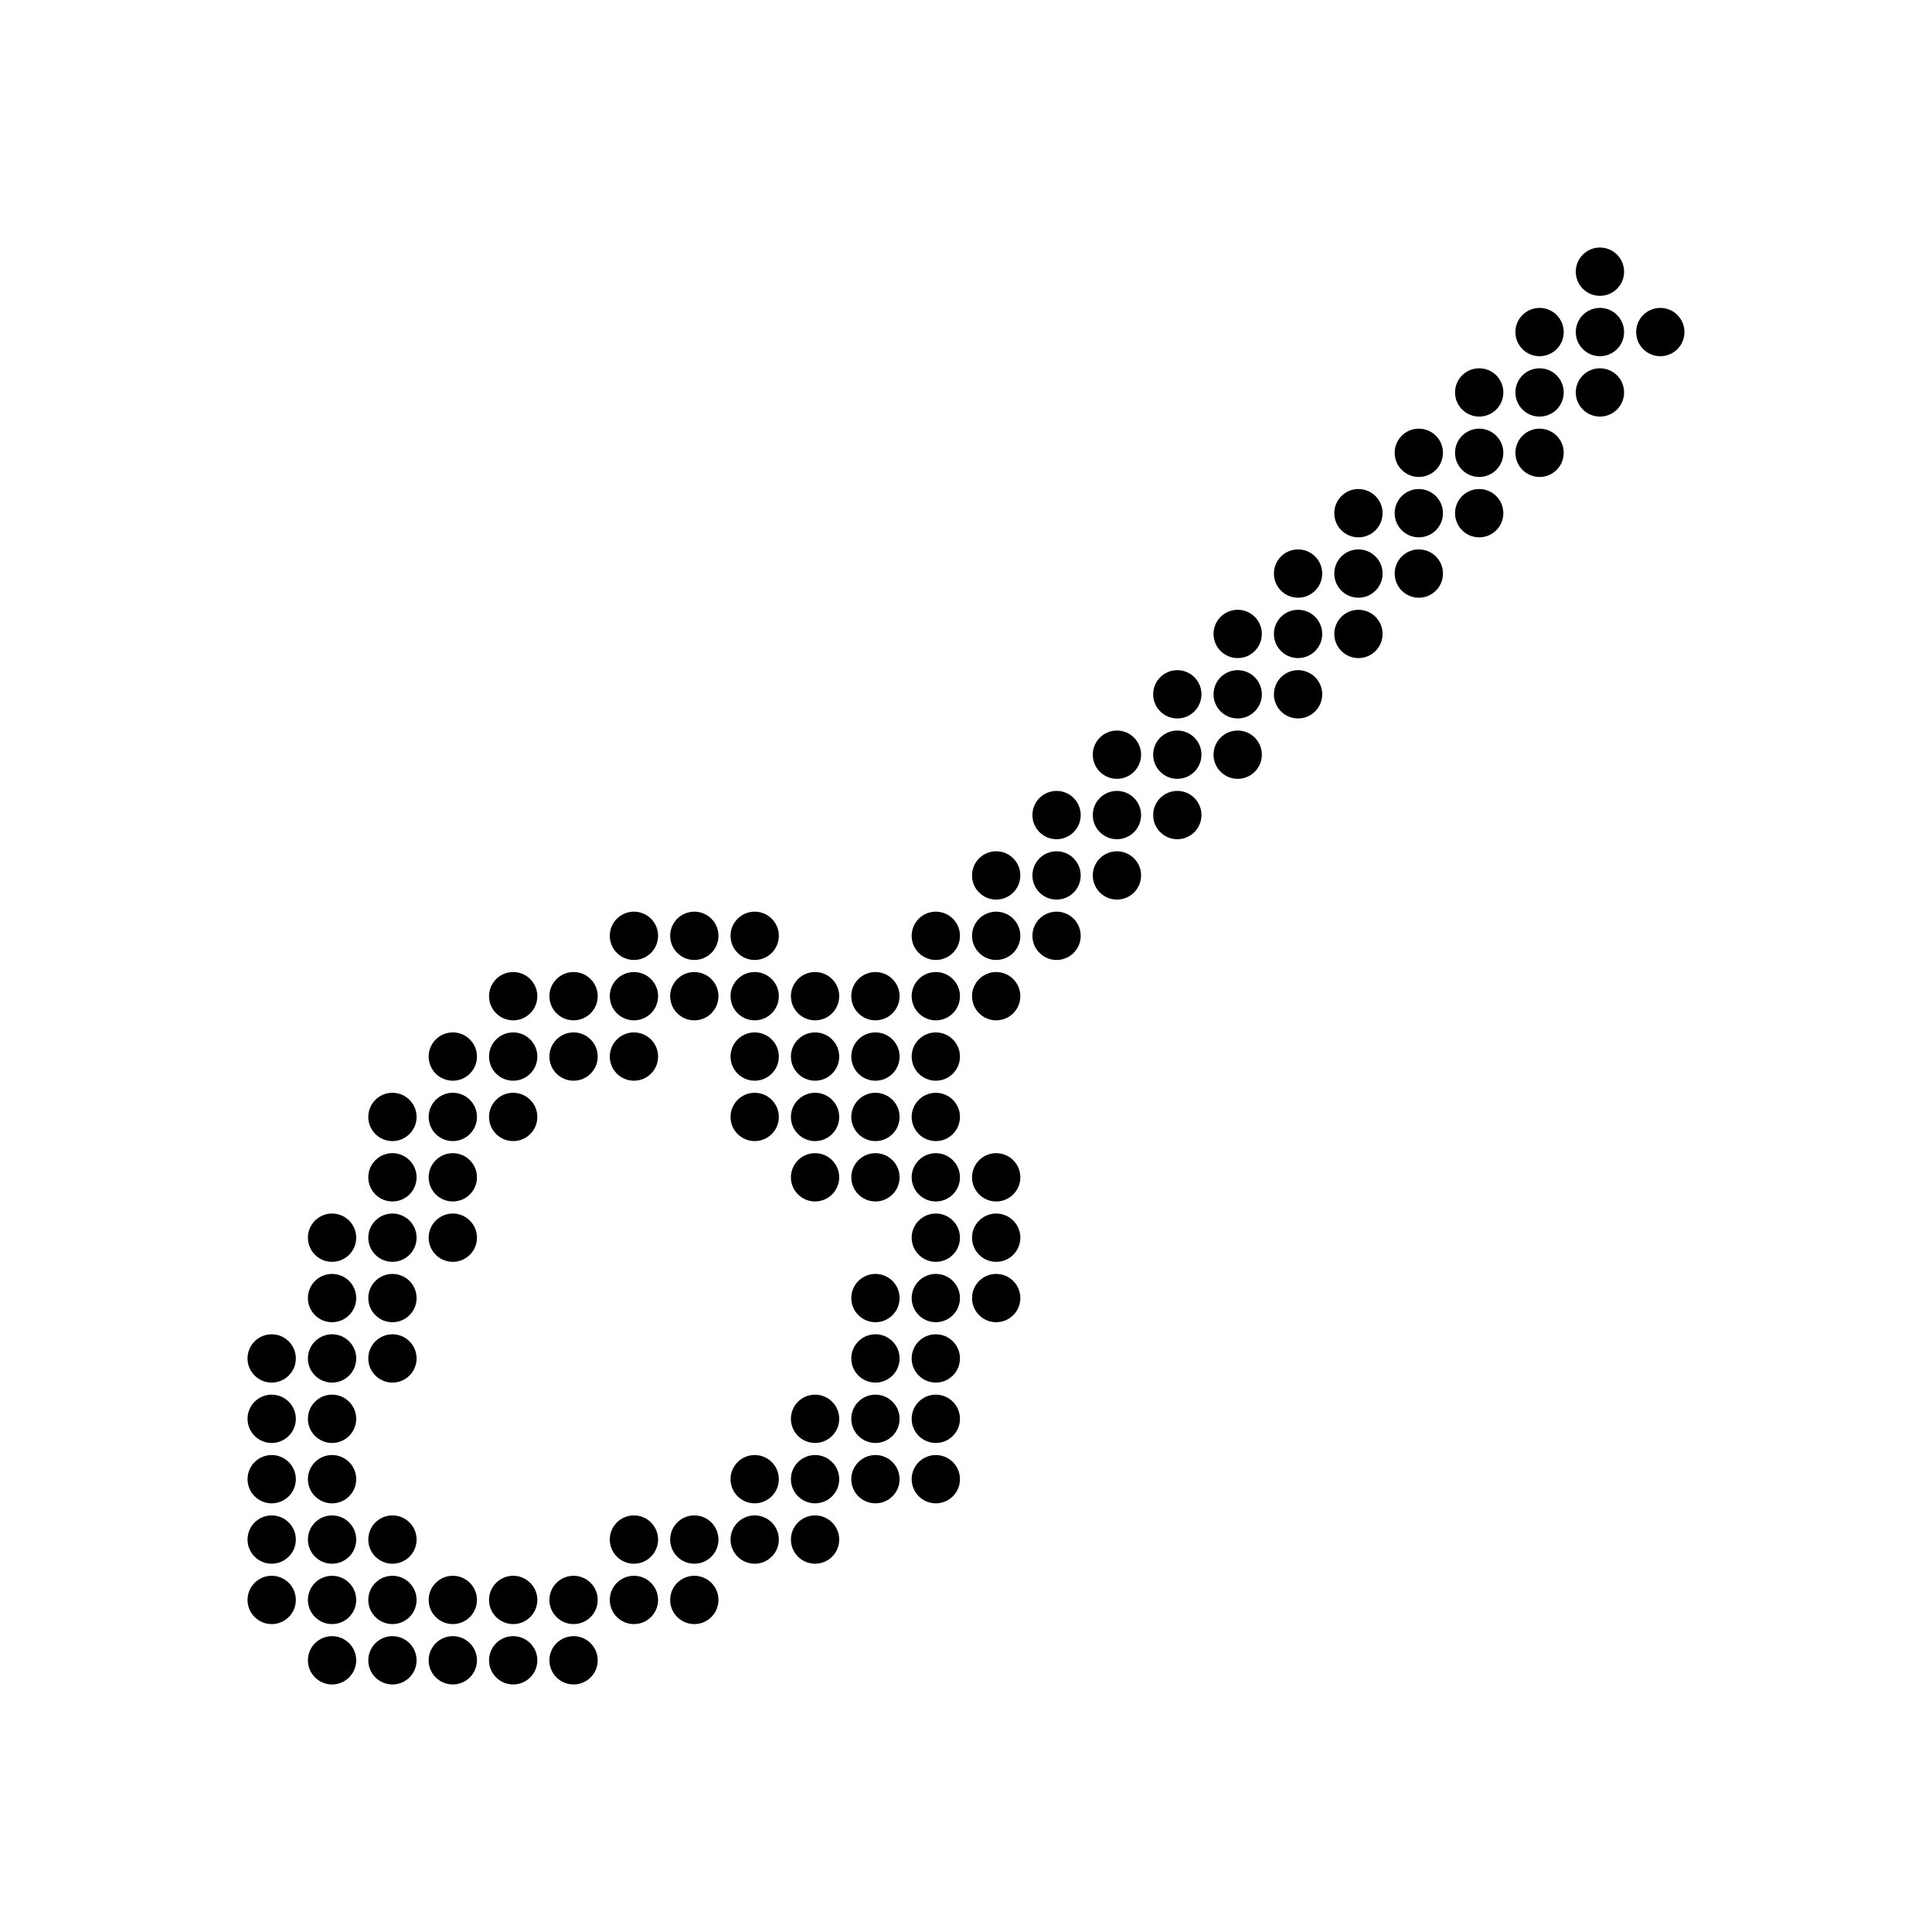
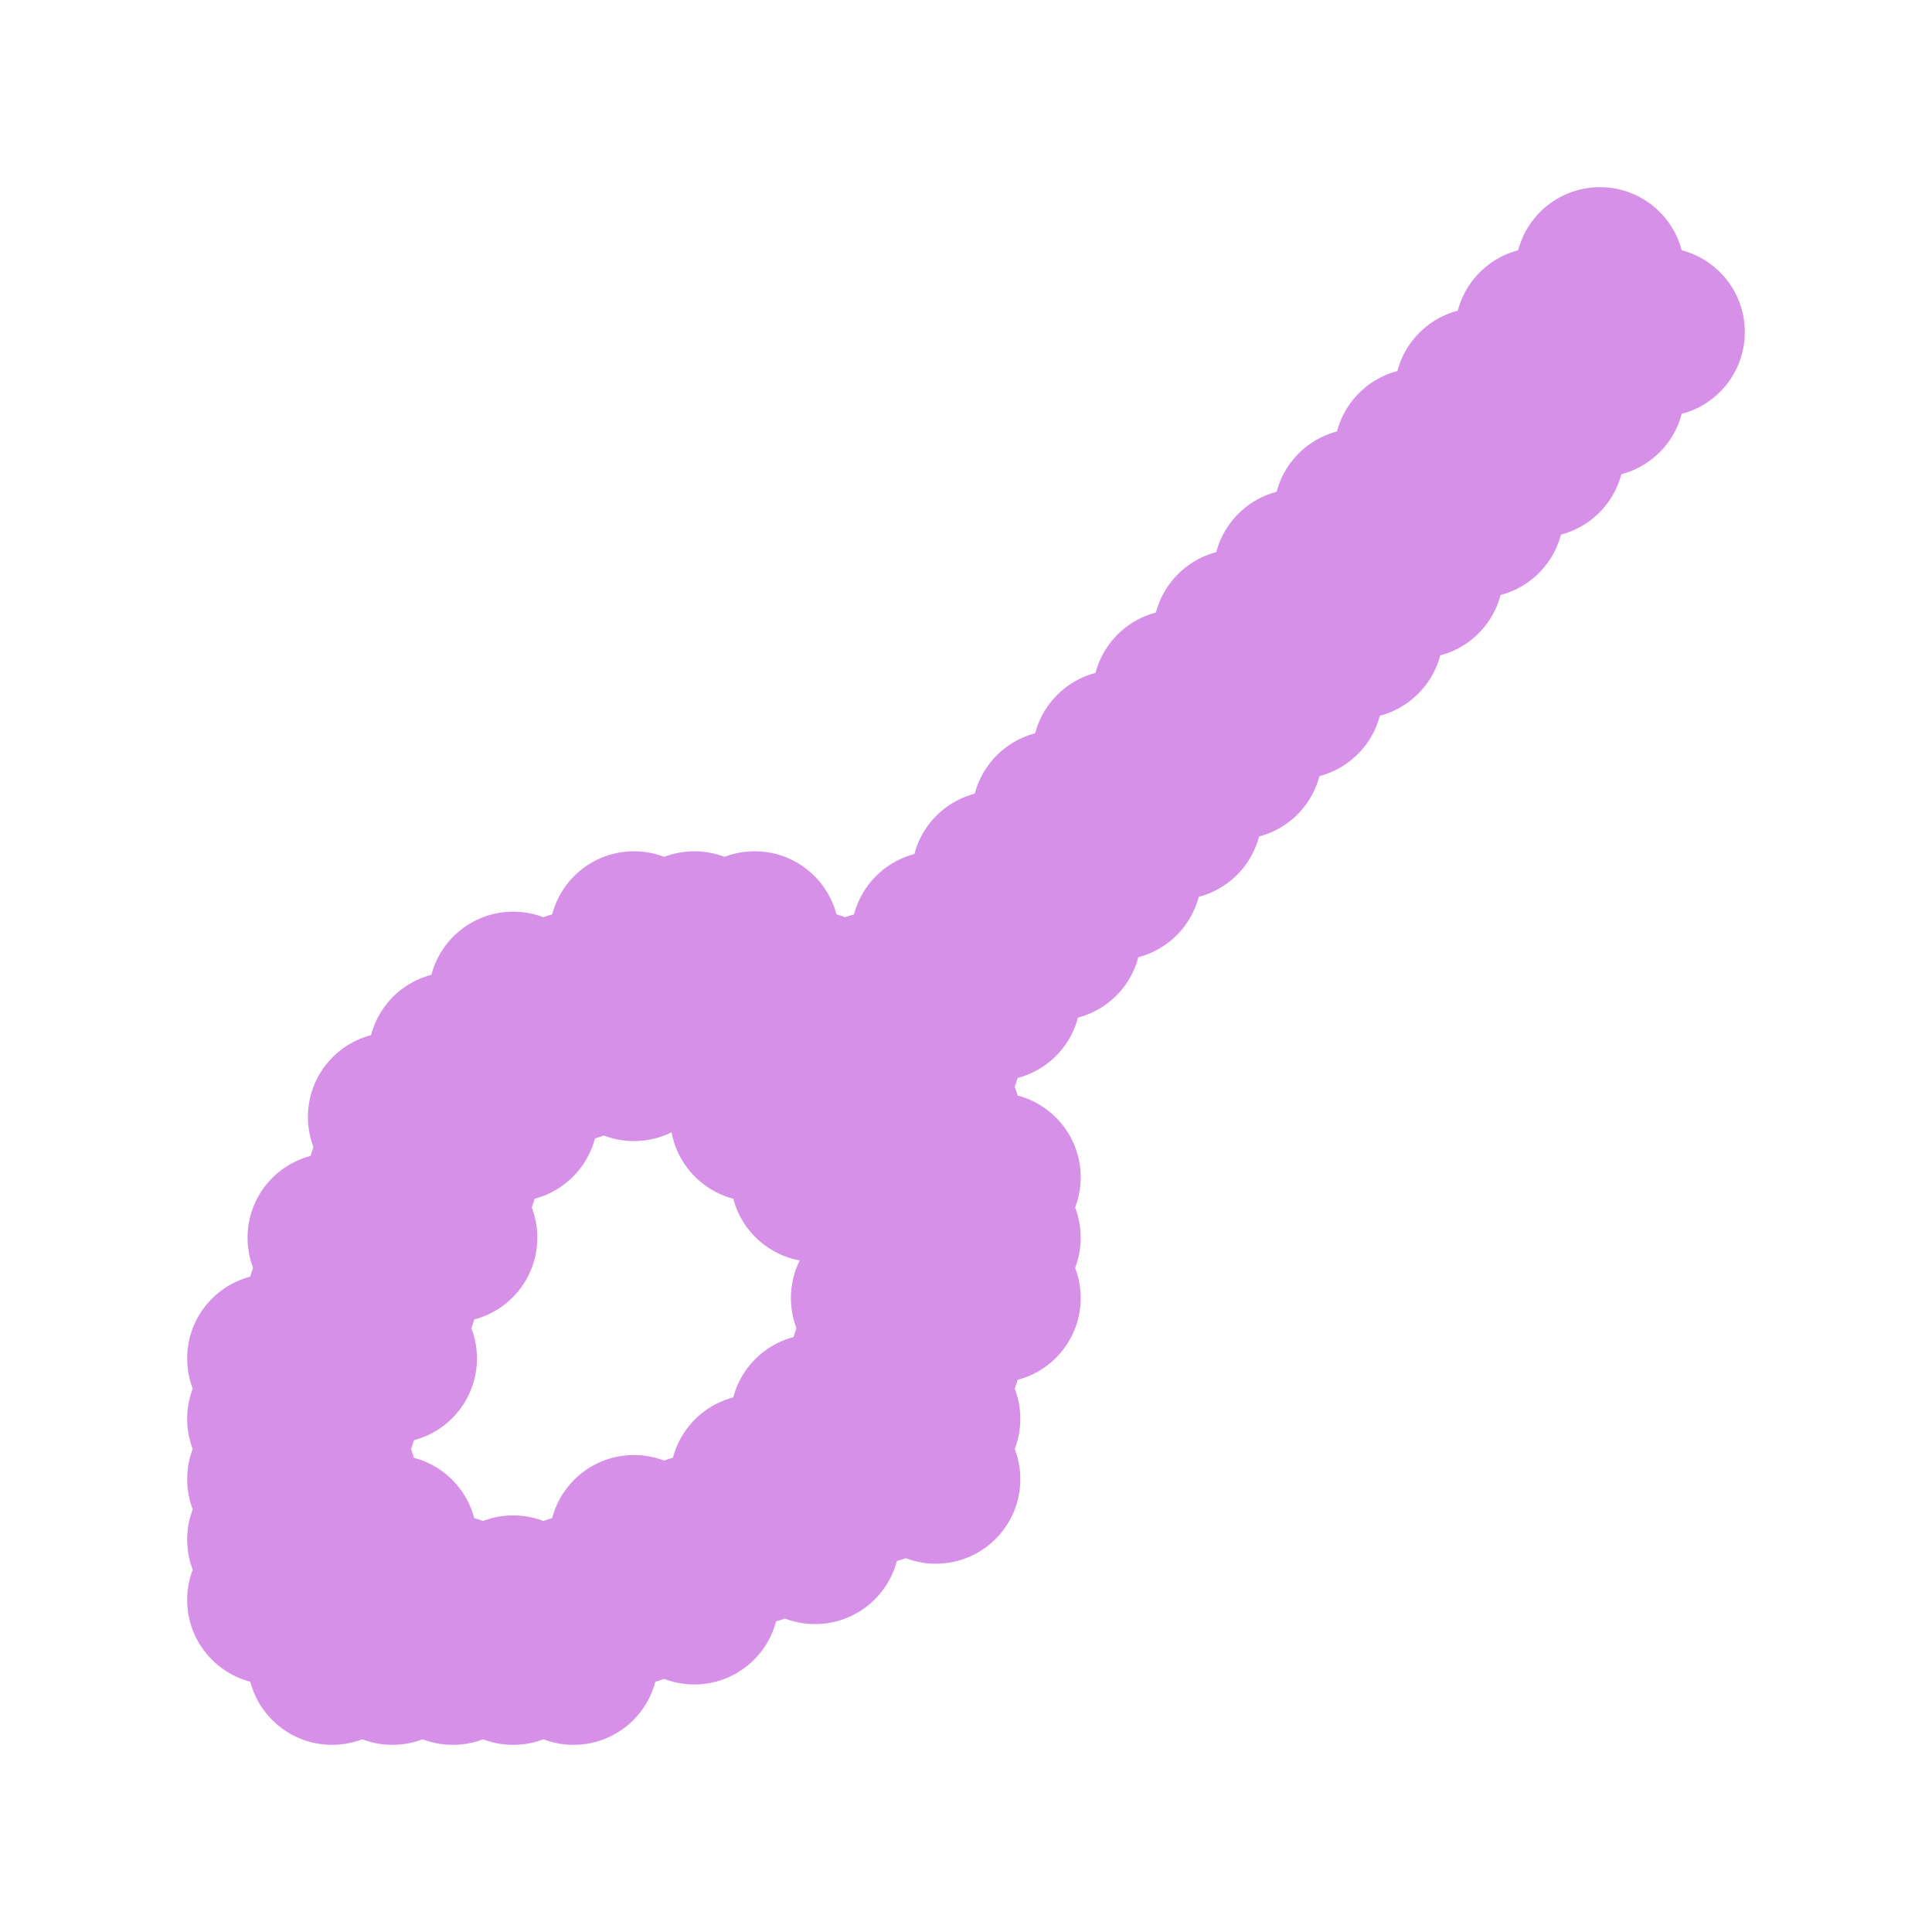
- <svg xmlns="http://www.w3.org/2000/svg" width="48" height="48" viewBox="0 0 24 24" fill="currentColor">
-   <circle cx="19.875" cy="3.375" r="0.3" />
-   <circle cx="19.125" cy="4.125" r="0.3" />
-   <circle cx="19.875" cy="4.125" r="0.3" />
-   <circle cx="20.625" cy="4.125" r="0.3" />
-   <circle cx="18.375" cy="4.875" r="0.3" />
-   <circle cx="19.125" cy="4.875" r="0.3" />
-   <circle cx="19.875" cy="4.875" r="0.3" />
-   <circle cx="17.625" cy="5.625" r="0.3" />
-   <circle cx="18.375" cy="5.625" r="0.3" />
-   <circle cx="19.125" cy="5.625" r="0.3" />
-   <circle cx="16.875" cy="6.375" r="0.3" />
-   <circle cx="17.625" cy="6.375" r="0.3" />
-   <circle cx="18.375" cy="6.375" r="0.3" />
-   <circle cx="16.125" cy="7.125" r="0.3" />
-   <circle cx="16.875" cy="7.125" r="0.3" />
-   <circle cx="17.625" cy="7.125" r="0.3" />
-   <circle cx="15.375" cy="7.875" r="0.3" />
-   <circle cx="16.125" cy="7.875" r="0.3" />
-   <circle cx="16.875" cy="7.875" r="0.3" />
-   <circle cx="14.625" cy="8.625" r="0.3" />
-   <circle cx="15.375" cy="8.625" r="0.3" />
-   <circle cx="16.125" cy="8.625" r="0.3" />
-   <circle cx="13.875" cy="9.375" r="0.3" />
-   <circle cx="14.625" cy="9.375" r="0.3" />
-   <circle cx="15.375" cy="9.375" r="0.3" />
-   <circle cx="13.125" cy="10.125" r="0.3" />
-   <circle cx="13.875" cy="10.125" r="0.3" />
-   <circle cx="14.625" cy="10.125" r="0.3" />
-   <circle cx="12.375" cy="10.875" r="0.3" />
-   <circle cx="13.125" cy="10.875" r="0.3" />
-   <circle cx="13.875" cy="10.875" r="0.3" />
-   <circle cx="7.875" cy="11.625" r="0.3" />
-   <circle cx="8.625" cy="11.625" r="0.3" />
-   <circle cx="9.375" cy="11.625" r="0.3" />
-   <circle cx="11.625" cy="11.625" r="0.3" />
-   <circle cx="12.375" cy="11.625" r="0.3" />
-   <circle cx="13.125" cy="11.625" r="0.3" />
-   <circle cx="6.375" cy="12.375" r="0.3" />
-   <circle cx="7.125" cy="12.375" r="0.3" />
-   <circle cx="7.875" cy="12.375" r="0.3" />
-   <circle cx="8.625" cy="12.375" r="0.3" />
-   <circle cx="9.375" cy="12.375" r="0.3" />
-   <circle cx="10.125" cy="12.375" r="0.3" />
-   <circle cx="10.875" cy="12.375" r="0.3" />
-   <circle cx="11.625" cy="12.375" r="0.3" />
-   <circle cx="12.375" cy="12.375" r="0.3" />
-   <circle cx="5.625" cy="13.125" r="0.3" />
-   <circle cx="6.375" cy="13.125" r="0.3" />
-   <circle cx="7.125" cy="13.125" r="0.3" />
-   <circle cx="7.875" cy="13.125" r="0.3" />
-   <circle cx="9.375" cy="13.125" r="0.3" />
-   <circle cx="10.125" cy="13.125" r="0.3" />
-   <circle cx="10.875" cy="13.125" r="0.3" />
-   <circle cx="11.625" cy="13.125" r="0.3" />
-   <circle cx="4.875" cy="13.875" r="0.3" />
-   <circle cx="5.625" cy="13.875" r="0.3" />
-   <circle cx="6.375" cy="13.875" r="0.3" />
-   <circle cx="9.375" cy="13.875" r="0.3" />
-   <circle cx="10.125" cy="13.875" r="0.3" />
-   <circle cx="10.875" cy="13.875" r="0.3" />
-   <circle cx="11.625" cy="13.875" r="0.3" />
-   <circle cx="4.875" cy="14.625" r="0.3" />
-   <circle cx="5.625" cy="14.625" r="0.3" />
-   <circle cx="10.125" cy="14.625" r="0.3" />
-   <circle cx="10.875" cy="14.625" r="0.3" />
-   <circle cx="11.625" cy="14.625" r="0.3" />
-   <circle cx="12.375" cy="14.625" r="0.3" />
-   <circle cx="4.125" cy="15.375" r="0.3" />
-   <circle cx="4.875" cy="15.375" r="0.3" />
-   <circle cx="5.625" cy="15.375" r="0.3" />
-   <circle cx="11.625" cy="15.375" r="0.3" />
-   <circle cx="12.375" cy="15.375" r="0.3" />
-   <circle cx="4.125" cy="16.125" r="0.3" />
-   <circle cx="4.875" cy="16.125" r="0.3" />
-   <circle cx="10.875" cy="16.125" r="0.3" />
-   <circle cx="11.625" cy="16.125" r="0.3" />
-   <circle cx="12.375" cy="16.125" r="0.3" />
-   <circle cx="3.375" cy="16.875" r="0.3" />
-   <circle cx="4.125" cy="16.875" r="0.3" />
-   <circle cx="4.875" cy="16.875" r="0.3" />
-   <circle cx="10.875" cy="16.875" r="0.3" />
-   <circle cx="11.625" cy="16.875" r="0.3" />
-   <circle cx="3.375" cy="17.625" r="0.3" />
-   <circle cx="4.125" cy="17.625" r="0.3" />
-   <circle cx="10.125" cy="17.625" r="0.3" />
-   <circle cx="10.875" cy="17.625" r="0.3" />
-   <circle cx="11.625" cy="17.625" r="0.3" />
-   <circle cx="3.375" cy="18.375" r="0.3" />
-   <circle cx="4.125" cy="18.375" r="0.3" />
-   <circle cx="9.375" cy="18.375" r="0.3" />
-   <circle cx="10.125" cy="18.375" r="0.3" />
-   <circle cx="10.875" cy="18.375" r="0.3" />
-   <circle cx="11.625" cy="18.375" r="0.3" />
-   <circle cx="3.375" cy="19.125" r="0.3" />
-   <circle cx="4.125" cy="19.125" r="0.3" />
-   <circle cx="4.875" cy="19.125" r="0.3" />
-   <circle cx="7.875" cy="19.125" r="0.3" />
-   <circle cx="8.625" cy="19.125" r="0.3" />
-   <circle cx="9.375" cy="19.125" r="0.3" />
-   <circle cx="10.125" cy="19.125" r="0.3" />
-   <circle cx="3.375" cy="19.875" r="0.3" />
-   <circle cx="4.125" cy="19.875" r="0.3" />
-   <circle cx="4.875" cy="19.875" r="0.3" />
-   <circle cx="5.625" cy="19.875" r="0.3" />
-   <circle cx="6.375" cy="19.875" r="0.3" />
-   <circle cx="7.125" cy="19.875" r="0.3" />
-   <circle cx="7.875" cy="19.875" r="0.3" />
-   <circle cx="8.625" cy="19.875" r="0.3" />
-   <circle cx="4.125" cy="20.625" r="0.3" />
-   <circle cx="4.875" cy="20.625" r="0.3" />
-   <circle cx="5.625" cy="20.625" r="0.3" />
-   <circle cx="6.375" cy="20.625" r="0.3" />
-   <circle cx="7.125" cy="20.625" r="0.3" />
+ <svg xmlns="http://www.w3.org/2000/svg" width="48" height="48" viewBox="0 0 24 24" fill="#D690E8">
+   <circle cx="19.875" cy="3.375" r="1.05" />
+   <circle cx="19.125" cy="4.125" r="1.05" />
+   <circle cx="19.875" cy="4.125" r="1.05" />
+   <circle cx="20.625" cy="4.125" r="1.05" />
+   <circle cx="18.375" cy="4.875" r="1.05" />
+   <circle cx="19.125" cy="4.875" r="1.05" />
+   <circle cx="19.875" cy="4.875" r="1.05" />
+   <circle cx="17.625" cy="5.625" r="1.05" />
+   <circle cx="18.375" cy="5.625" r="1.05" />
+   <circle cx="19.125" cy="5.625" r="1.05" />
+   <circle cx="16.875" cy="6.375" r="1.05" />
+   <circle cx="17.625" cy="6.375" r="1.05" />
+   <circle cx="18.375" cy="6.375" r="1.05" />
+   <circle cx="16.125" cy="7.125" r="1.05" />
+   <circle cx="16.875" cy="7.125" r="1.05" />
+   <circle cx="17.625" cy="7.125" r="1.05" />
+   <circle cx="15.375" cy="7.875" r="1.05" />
+   <circle cx="16.125" cy="7.875" r="1.05" />
+   <circle cx="16.875" cy="7.875" r="1.05" />
+   <circle cx="14.625" cy="8.625" r="1.05" />
+   <circle cx="15.375" cy="8.625" r="1.05" />
+   <circle cx="16.125" cy="8.625" r="1.05" />
+   <circle cx="13.875" cy="9.375" r="1.05" />
+   <circle cx="14.625" cy="9.375" r="1.05" />
+   <circle cx="15.375" cy="9.375" r="1.05" />
+   <circle cx="13.125" cy="10.125" r="1.05" />
+   <circle cx="13.875" cy="10.125" r="1.05" />
+   <circle cx="14.625" cy="10.125" r="1.05" />
+   <circle cx="12.375" cy="10.875" r="1.05" />
+   <circle cx="13.125" cy="10.875" r="1.05" />
+   <circle cx="13.875" cy="10.875" r="1.05" />
+   <circle cx="7.875" cy="11.625" r="1.05" />
+   <circle cx="8.625" cy="11.625" r="1.05" />
+   <circle cx="9.375" cy="11.625" r="1.05" />
+   <circle cx="11.625" cy="11.625" r="1.05" />
+   <circle cx="12.375" cy="11.625" r="1.05" />
+   <circle cx="13.125" cy="11.625" r="1.05" />
+   <circle cx="6.375" cy="12.375" r="1.05" />
+   <circle cx="7.125" cy="12.375" r="1.05" />
+   <circle cx="7.875" cy="12.375" r="1.05" />
+   <circle cx="8.625" cy="12.375" r="1.05" />
+   <circle cx="9.375" cy="12.375" r="1.05" />
+   <circle cx="10.125" cy="12.375" r="1.05" />
+   <circle cx="10.875" cy="12.375" r="1.05" />
+   <circle cx="11.625" cy="12.375" r="1.05" />
+   <circle cx="12.375" cy="12.375" r="1.05" />
+   <circle cx="5.625" cy="13.125" r="1.05" />
+   <circle cx="6.375" cy="13.125" r="1.05" />
+   <circle cx="7.125" cy="13.125" r="1.05" />
+   <circle cx="7.875" cy="13.125" r="1.05" />
+   <circle cx="9.375" cy="13.125" r="1.05" />
+   <circle cx="10.125" cy="13.125" r="1.05" />
+   <circle cx="10.875" cy="13.125" r="1.05" />
+   <circle cx="11.625" cy="13.125" r="1.05" />
+   <circle cx="4.875" cy="13.875" r="1.05" />
+   <circle cx="5.625" cy="13.875" r="1.05" />
+   <circle cx="6.375" cy="13.875" r="1.05" />
+   <circle cx="9.375" cy="13.875" r="1.05" />
+   <circle cx="10.125" cy="13.875" r="1.05" />
+   <circle cx="10.875" cy="13.875" r="1.05" />
+   <circle cx="11.625" cy="13.875" r="1.05" />
+   <circle cx="4.875" cy="14.625" r="1.05" />
+   <circle cx="5.625" cy="14.625" r="1.05" />
+   <circle cx="10.125" cy="14.625" r="1.05" />
+   <circle cx="10.875" cy="14.625" r="1.05" />
+   <circle cx="11.625" cy="14.625" r="1.05" />
+   <circle cx="12.375" cy="14.625" r="1.05" />
+   <circle cx="4.125" cy="15.375" r="1.05" />
+   <circle cx="4.875" cy="15.375" r="1.05" />
+   <circle cx="5.625" cy="15.375" r="1.05" />
+   <circle cx="11.625" cy="15.375" r="1.05" />
+   <circle cx="12.375" cy="15.375" r="1.05" />
+   <circle cx="4.125" cy="16.125" r="1.05" />
+   <circle cx="4.875" cy="16.125" r="1.05" />
+   <circle cx="10.875" cy="16.125" r="1.05" />
+   <circle cx="11.625" cy="16.125" r="1.05" />
+   <circle cx="12.375" cy="16.125" r="1.05" />
+   <circle cx="3.375" cy="16.875" r="1.05" />
+   <circle cx="4.125" cy="16.875" r="1.05" />
+   <circle cx="4.875" cy="16.875" r="1.05" />
+   <circle cx="10.875" cy="16.875" r="1.05" />
+   <circle cx="11.625" cy="16.875" r="1.05" />
+   <circle cx="3.375" cy="17.625" r="1.05" />
+   <circle cx="4.125" cy="17.625" r="1.05" />
+   <circle cx="10.125" cy="17.625" r="1.05" />
+   <circle cx="10.875" cy="17.625" r="1.05" />
+   <circle cx="11.625" cy="17.625" r="1.05" />
+   <circle cx="3.375" cy="18.375" r="1.05" />
+   <circle cx="4.125" cy="18.375" r="1.05" />
+   <circle cx="9.375" cy="18.375" r="1.05" />
+   <circle cx="10.125" cy="18.375" r="1.05" />
+   <circle cx="10.875" cy="18.375" r="1.05" />
+   <circle cx="11.625" cy="18.375" r="1.05" />
+   <circle cx="3.375" cy="19.125" r="1.05" />
+   <circle cx="4.125" cy="19.125" r="1.05" />
+   <circle cx="4.875" cy="19.125" r="1.05" />
+   <circle cx="7.875" cy="19.125" r="1.05" />
+   <circle cx="8.625" cy="19.125" r="1.05" />
+   <circle cx="9.375" cy="19.125" r="1.05" />
+   <circle cx="10.125" cy="19.125" r="1.05" />
+   <circle cx="3.375" cy="19.875" r="1.05" />
+   <circle cx="4.125" cy="19.875" r="1.05" />
+   <circle cx="4.875" cy="19.875" r="1.05" />
+   <circle cx="5.625" cy="19.875" r="1.05" />
+   <circle cx="6.375" cy="19.875" r="1.05" />
+   <circle cx="7.125" cy="19.875" r="1.05" />
+   <circle cx="7.875" cy="19.875" r="1.05" />
+   <circle cx="8.625" cy="19.875" r="1.05" />
+   <circle cx="4.125" cy="20.625" r="1.05" />
+   <circle cx="4.875" cy="20.625" r="1.05" />
+   <circle cx="5.625" cy="20.625" r="1.05" />
+   <circle cx="6.375" cy="20.625" r="1.05" />
+   <circle cx="7.125" cy="20.625" r="1.05" />
</svg>
